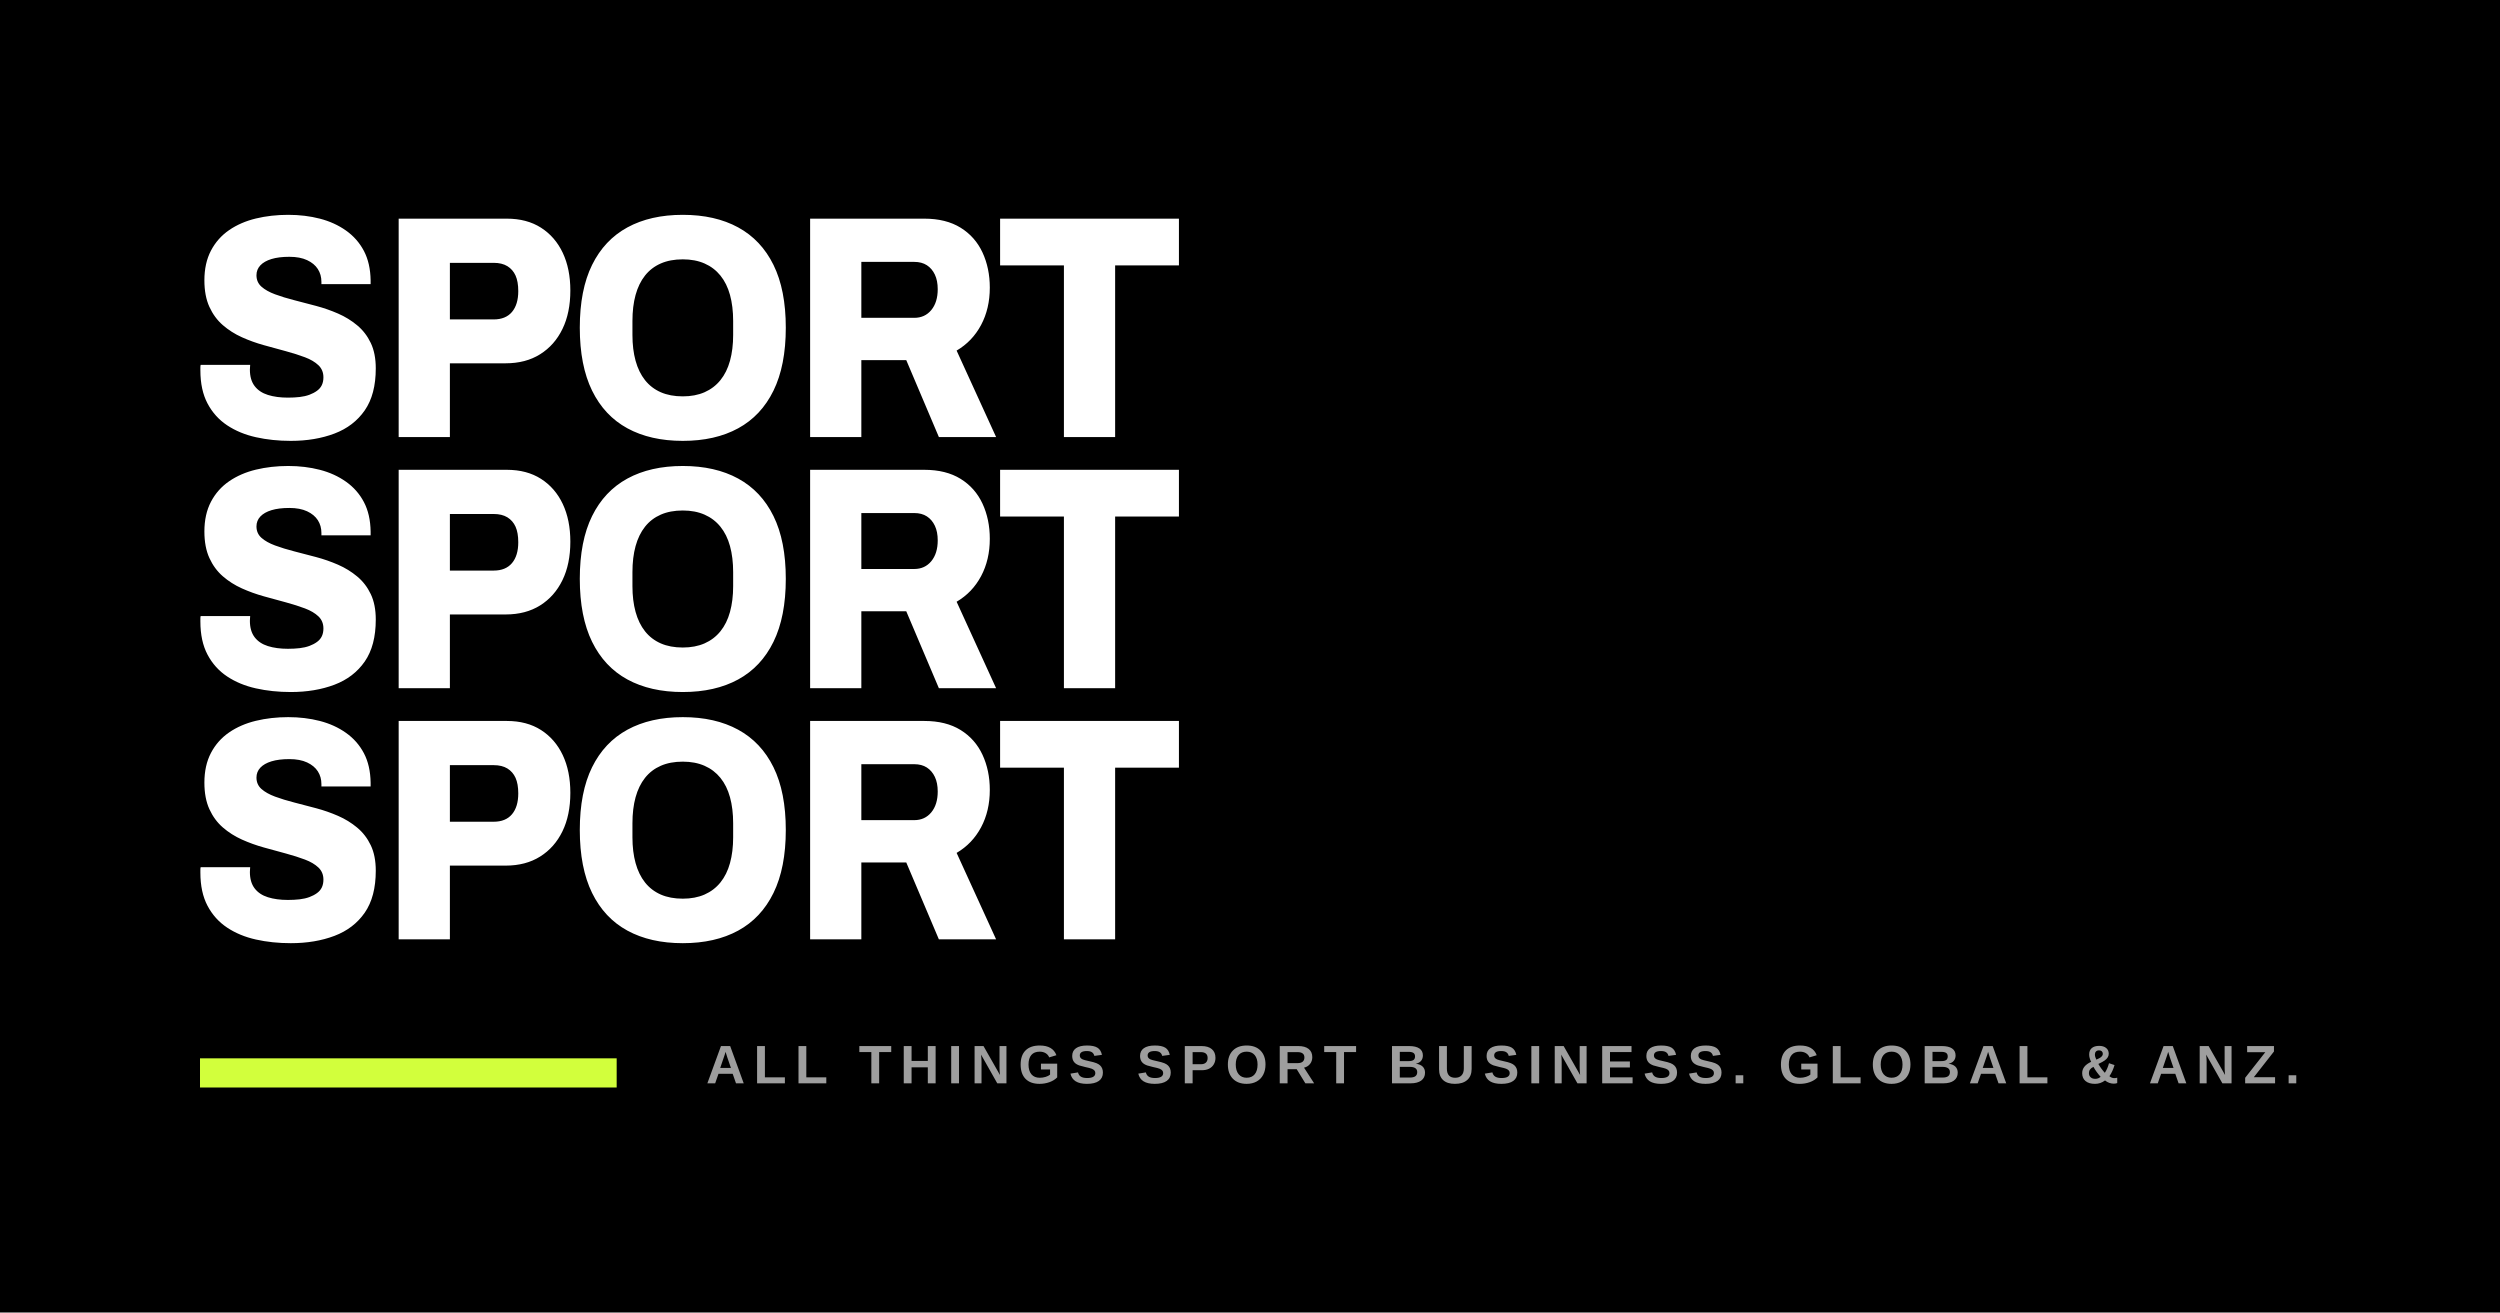
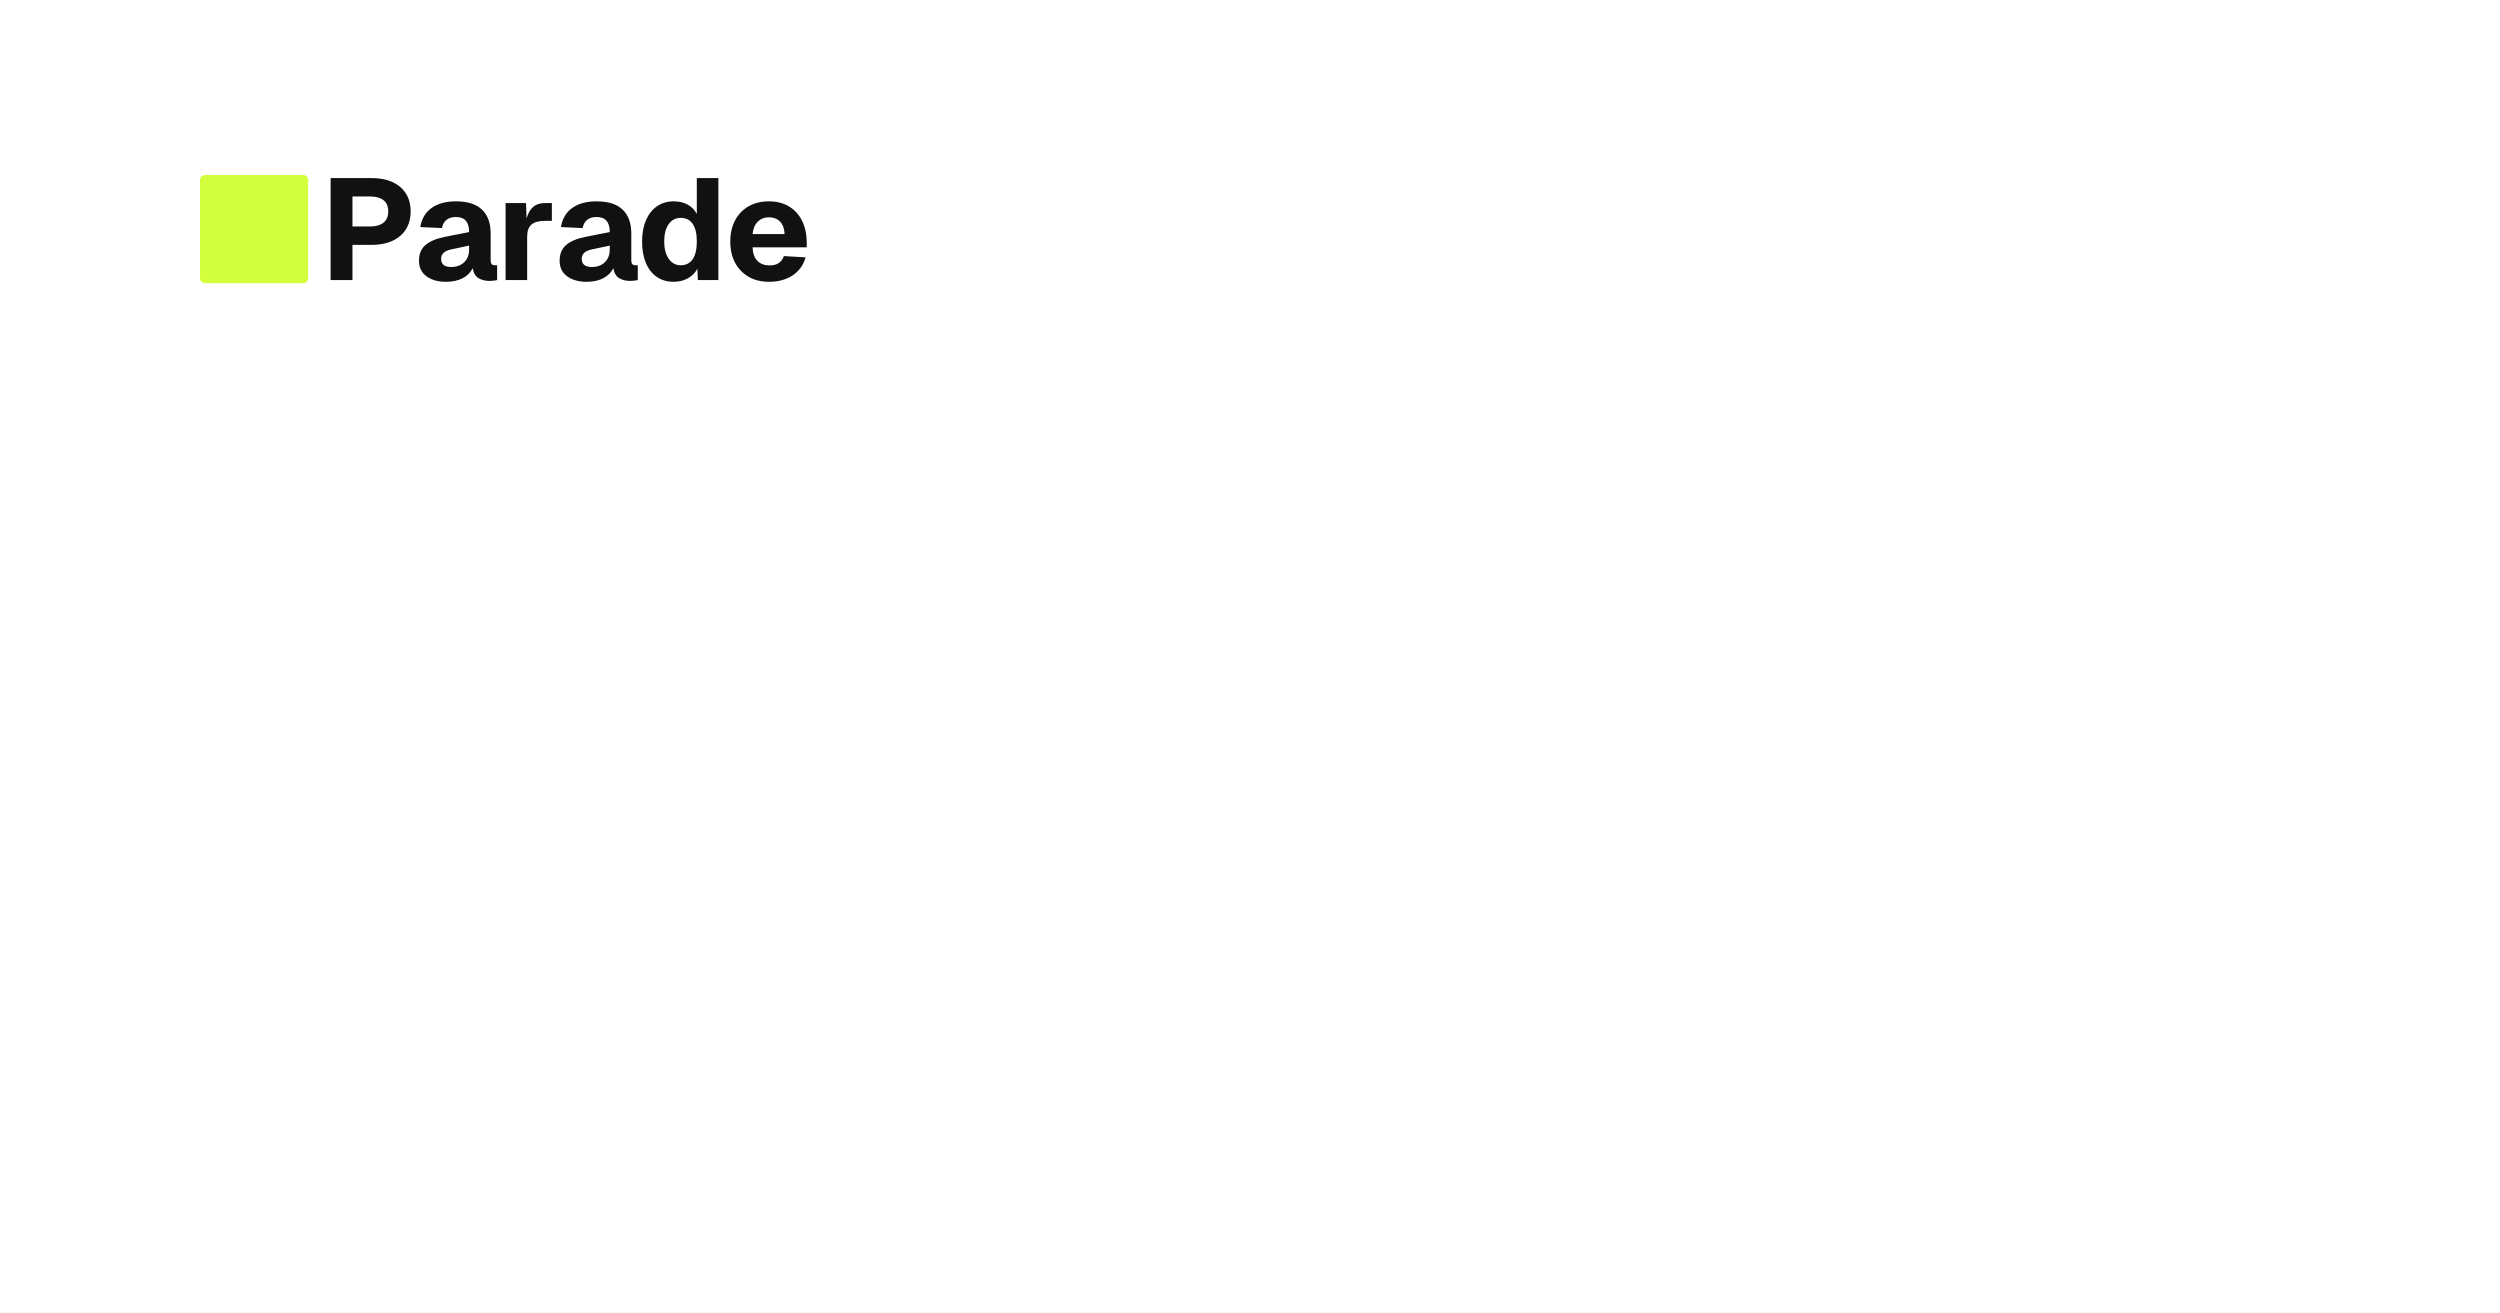
<svg xmlns="http://www.w3.org/2000/svg" width="1200" height="630" viewBox="0 0 1200 630">
-   <rect width="1200" height="630" fill="#000" />
-   <g transform="translate(96 103) scale(0.7) translate(-166 -250)">
-     <path fill="#FFFFFF" d="M228.26 405.17L228.26 405.17Q215.51 405.17 204.33 402.66Q193.14 400.16 184.61 394.49Q176.07 388.82 171.17 379.55Q166.26 370.29 166.26 356.77L166.26 356.77L166.26 354.81Q166.26 353.72 166.46 353.07L166.46 353.07L200.40 353.07Q200.40 353.72 200.30 354.70Q200.21 355.68 200.21 356.34L200.21 356.34Q200.21 363.31 203.44 367.56Q206.68 371.82 212.57 373.67Q218.45 375.52 226.30 375.52L226.30 375.52Q230.62 375.52 234.35 375.09Q238.07 374.65 241.02 373.56Q243.96 372.47 246.22 370.83Q248.47 369.20 249.55 366.91Q250.63 364.62 250.63 361.57L250.63 361.57Q250.63 356.56 247.20 353.29Q243.76 350.02 237.97 347.84Q232.19 345.66 224.93 343.69Q217.67 341.73 209.82 339.55Q201.97 337.37 194.71 334.10Q187.45 330.83 181.67 325.82Q175.88 320.80 172.44 313.28Q169.01 305.76 169.01 295.08L169.01 295.08Q169.01 283.31 173.52 274.70Q178.04 266.09 185.98 260.64Q193.93 255.19 204.33 252.68Q214.73 250.17 226.50 250.17L226.50 250.17Q238.07 250.17 248.18 252.79Q258.28 255.40 266.13 260.96Q273.98 266.52 278.39 274.91Q282.81 283.31 283.00 295.08L283.00 295.08L283.00 297.70L249.26 297.70L249.26 296.17Q249.26 291.16 246.80 287.34Q244.35 283.53 239.45 281.24Q234.54 278.95 227.28 278.95Q220.02 278.95 215.02 280.47Q210.02 282.00 207.37 284.83Q204.72 287.67 204.72 291.59L204.72 291.59Q204.72 296.39 208.15 299.44Q211.59 302.49 217.47 304.67Q223.36 306.85 230.62 308.70Q237.88 310.56 245.63 312.63Q253.38 314.70 260.64 317.86Q267.90 321.02 273.78 325.93Q279.67 330.83 283.10 338.03Q286.53 345.22 286.53 355.47L286.53 355.47Q286.53 373.34 278.98 384.24Q271.43 395.14 258.18 400.16Q244.94 405.17 228.26 405.17ZM337.35 402.55L302.23 402.55L302.23 252.79L376.39 252.79Q390.13 252.79 399.84 259.00Q409.55 265.21 414.75 276.22Q419.95 287.23 419.95 302.06L419.95 302.06Q419.95 317.32 414.55 328.43Q409.16 339.55 399.25 345.76Q389.34 351.98 375.61 351.98L375.61 351.98L337.35 351.98L337.35 402.55ZM337.35 283.09L337.35 321.89L367.37 321.89Q375.61 321.89 379.93 316.77Q384.24 311.65 384.24 302.49L384.24 302.49Q384.24 295.95 382.38 291.81Q380.51 287.67 376.79 285.38Q373.06 283.09 367.37 283.09L367.37 283.09L337.35 283.09ZM497.06 405.17L497.06 405.17Q474.89 405.17 459.09 396.56Q443.30 387.95 434.86 370.73Q426.43 353.50 426.43 327.56L426.43 327.56Q426.43 301.62 434.86 284.51Q443.30 267.39 459.09 258.78Q474.89 250.17 497.06 250.17L497.06 250.17Q519.23 250.17 535.02 258.78Q550.82 267.39 559.25 284.51Q567.69 301.62 567.69 327.56L567.69 327.56Q567.69 353.50 559.25 370.73Q550.82 387.95 535.02 396.56Q519.23 405.17 497.06 405.17ZM497.06 374.65L497.06 374.65Q505.49 374.65 511.97 371.82Q518.44 368.98 522.86 363.53Q527.27 358.08 529.43 350.23Q531.59 342.39 531.59 332.58L531.59 332.58L531.59 322.98Q531.59 312.96 529.43 305.11Q527.27 297.26 522.86 291.81Q518.44 286.36 511.97 283.53Q505.49 280.69 497.06 280.69L497.06 280.69Q488.42 280.69 481.95 283.53Q475.48 286.36 471.16 291.81Q466.84 297.26 464.68 305.11Q462.53 312.96 462.53 322.98L462.53 322.98L462.53 332.58Q462.53 342.39 464.68 350.23Q466.84 358.08 471.16 363.53Q475.48 368.98 481.95 371.82Q488.42 374.65 497.06 374.65ZM619.49 402.55L584.37 402.55L584.37 252.79L662.65 252.79Q677.56 252.79 687.57 259.00Q697.57 265.21 702.58 276.00Q707.58 286.80 707.58 300.09L707.58 300.09Q707.58 314.48 701.60 325.71Q695.61 336.94 684.82 343.26L684.82 343.26L711.90 402.55L672.66 402.55L650.29 349.80L619.49 349.80L619.49 402.55ZM619.49 282.44L619.49 320.80L655.78 320.80Q663.04 320.80 667.46 315.46Q671.87 310.12 671.87 301.18L671.87 301.18Q671.87 295.30 669.91 291.16Q667.95 287.01 664.42 284.72Q660.88 282.44 655.78 282.44L655.78 282.44L619.49 282.44ZM793.52 402.55L758.40 402.55L758.40 284.83L714.64 284.83L714.64 252.79L837.27 252.79L837.27 284.83L793.52 284.83L793.52 402.55ZM228.26 577.39L228.26 577.39Q215.51 577.39 204.33 574.88Q193.14 572.38 184.61 566.71Q176.07 561.04 171.17 551.77Q166.26 542.51 166.26 528.99L166.26 528.99L166.26 527.03Q166.26 525.94 166.46 525.29L166.46 525.29L200.40 525.29Q200.40 525.94 200.30 526.92Q200.21 527.90 200.21 528.56L200.21 528.56Q200.21 535.53 203.44 539.78Q206.68 544.04 212.57 545.89Q218.45 547.74 226.30 547.74L226.30 547.74Q230.62 547.74 234.35 547.31Q238.07 546.87 241.02 545.78Q243.96 544.69 246.22 543.05Q248.47 541.42 249.55 539.13Q250.63 536.84 250.63 533.79L250.63 533.79Q250.63 528.78 247.20 525.51Q243.76 522.24 237.97 520.06Q232.19 517.88 224.93 515.91Q217.67 513.95 209.82 511.77Q201.97 509.59 194.71 506.32Q187.45 503.05 181.67 498.04Q175.88 493.02 172.44 485.50Q169.01 477.98 169.01 467.30L169.01 467.30Q169.01 455.53 173.52 446.92Q178.04 438.31 185.98 432.86Q193.93 427.41 204.33 424.90Q214.73 422.39 226.50 422.39L226.50 422.39Q238.07 422.39 248.18 425.01Q258.28 427.62 266.13 433.18Q273.98 438.74 278.39 447.13Q282.81 455.53 283.00 467.30L283.00 467.30L283.00 469.92L249.26 469.92L249.26 468.39Q249.26 463.38 246.80 459.56Q244.35 455.75 239.45 453.46Q234.54 451.17 227.28 451.17Q220.02 451.17 215.02 452.69Q210.02 454.22 207.37 457.05Q204.72 459.89 204.72 463.81L204.72 463.81Q204.72 468.61 208.15 471.66Q211.59 474.71 217.47 476.89Q223.36 479.07 230.62 480.93Q237.88 482.78 245.63 484.85Q253.38 486.92 260.64 490.08Q267.90 493.24 273.78 498.15Q279.67 503.05 283.10 510.25Q286.53 517.44 286.53 527.69L286.53 527.69Q286.53 545.56 278.98 556.46Q271.43 567.36 258.18 572.38Q244.94 577.39 228.26 577.39ZM337.35 574.77L302.23 574.77L302.23 425.01L376.39 425.01Q390.13 425.01 399.84 431.22Q409.55 437.43 414.75 448.44Q419.95 459.45 419.95 474.28L419.95 474.28Q419.95 489.54 414.55 500.65Q409.16 511.77 399.25 517.99Q389.34 524.20 375.61 524.20L375.61 524.20L337.35 524.20L337.35 574.77ZM337.35 455.31L337.35 494.11L367.37 494.11Q375.61 494.11 379.93 488.99Q384.24 483.87 384.24 474.71L384.24 474.71Q384.24 468.17 382.38 464.03Q380.51 459.89 376.79 457.60Q373.06 455.31 367.37 455.31L367.37 455.31L337.35 455.31ZM497.06 577.39L497.06 577.39Q474.89 577.39 459.09 568.78Q443.30 560.17 434.86 542.95Q426.43 525.72 426.43 499.78L426.43 499.78Q426.43 473.84 434.86 456.73Q443.30 439.61 459.09 431.00Q474.89 422.39 497.06 422.39L497.06 422.39Q519.23 422.39 535.02 431.00Q550.82 439.61 559.25 456.73Q567.69 473.84 567.69 499.78L567.69 499.78Q567.69 525.72 559.25 542.95Q550.82 560.17 535.02 568.78Q519.23 577.39 497.06 577.39ZM497.06 546.87L497.06 546.87Q505.49 546.87 511.97 544.04Q518.44 541.20 522.86 535.75Q527.27 530.30 529.43 522.45Q531.59 514.61 531.59 504.80L531.59 504.80L531.59 495.20Q531.59 485.18 529.43 477.33Q527.27 469.48 522.86 464.03Q518.44 458.58 511.97 455.75Q505.49 452.91 497.06 452.91L497.06 452.91Q488.42 452.91 481.95 455.75Q475.48 458.58 471.16 464.03Q466.84 469.48 464.68 477.33Q462.53 485.18 462.53 495.20L462.53 495.20L462.53 504.80Q462.53 514.61 464.68 522.45Q466.84 530.30 471.16 535.75Q475.48 541.20 481.95 544.04Q488.42 546.87 497.06 546.87ZM619.49 574.77L584.37 574.77L584.37 425.01L662.65 425.01Q677.56 425.01 687.57 431.22Q697.57 437.43 702.58 448.23Q707.58 459.02 707.58 472.31L707.58 472.31Q707.58 486.70 701.60 497.93Q695.61 509.16 684.82 515.48L684.82 515.48L711.90 574.77L672.66 574.77L650.29 522.02L619.49 522.02L619.49 574.77ZM619.49 454.66L619.49 493.02L655.78 493.02Q663.04 493.02 667.46 487.68Q671.87 482.34 671.87 473.40L671.87 473.40Q671.87 467.52 669.91 463.38Q667.95 459.23 664.42 456.94Q660.88 454.66 655.78 454.66L655.78 454.66L619.49 454.66ZM793.52 574.77L758.40 574.77L758.40 457.05L714.64 457.05L714.64 425.01L837.27 425.01L837.27 457.05L793.52 457.05L793.52 574.77ZM228.26 749.61L228.26 749.61Q215.51 749.61 204.33 747.10Q193.14 744.60 184.61 738.93Q176.07 733.26 171.17 723.99Q166.26 714.73 166.26 701.21L166.26 701.21L166.26 699.25Q166.26 698.16 166.46 697.51L166.46 697.51L200.40 697.51Q200.40 698.16 200.30 699.14Q200.21 700.12 200.21 700.78L200.21 700.78Q200.21 707.75 203.44 712.00Q206.68 716.26 212.57 718.11Q218.45 719.96 226.30 719.96L226.30 719.96Q230.62 719.96 234.35 719.53Q238.07 719.09 241.02 718.00Q243.96 716.91 246.22 715.27Q248.47 713.64 249.55 711.35Q250.63 709.06 250.63 706.01L250.63 706.01Q250.63 701.00 247.20 697.73Q243.76 694.46 237.97 692.28Q232.19 690.10 224.93 688.13Q217.67 686.17 209.82 683.99Q201.97 681.81 194.71 678.54Q187.45 675.27 181.67 670.26Q175.88 665.24 172.44 657.72Q169.01 650.20 169.01 639.52L169.01 639.52Q169.01 627.75 173.52 619.14Q178.04 610.53 185.98 605.08Q193.93 599.63 204.33 597.12Q214.73 594.61 226.50 594.61L226.50 594.61Q238.07 594.61 248.18 597.23Q258.28 599.84 266.13 605.40Q273.98 610.96 278.39 619.35Q282.81 627.75 283.00 639.52L283.00 639.52L283.00 642.14L249.26 642.14L249.26 640.61Q249.26 635.60 246.80 631.78Q244.35 627.97 239.45 625.68Q234.54 623.39 227.28 623.39Q220.02 623.39 215.02 624.91Q210.02 626.44 207.37 629.27Q204.72 632.11 204.72 636.03L204.72 636.03Q204.72 640.83 208.15 643.88Q211.59 646.93 217.47 649.11Q223.36 651.29 230.62 653.14Q237.88 655.00 245.63 657.07Q253.38 659.14 260.64 662.30Q267.90 665.46 273.78 670.37Q279.67 675.27 283.10 682.47Q286.53 689.66 286.53 699.91L286.53 699.91Q286.53 717.78 278.98 728.68Q271.43 739.58 258.18 744.60Q244.94 749.61 228.26 749.61ZM337.35 746.99L302.23 746.99L302.23 597.23L376.39 597.23Q390.13 597.23 399.84 603.44Q409.55 609.65 414.75 620.66Q419.95 631.67 419.95 646.50L419.95 646.50Q419.95 661.76 414.55 672.87Q409.16 683.99 399.25 690.20Q389.34 696.42 375.61 696.42L375.61 696.42L337.35 696.42L337.35 746.99ZM337.35 627.53L337.35 666.33L367.37 666.33Q375.61 666.33 379.93 661.21Q384.24 656.09 384.24 646.93L384.24 646.93Q384.24 640.39 382.38 636.25Q380.51 632.11 376.79 629.82Q373.06 627.53 367.37 627.53L367.37 627.53L337.35 627.53ZM497.06 749.61L497.06 749.61Q474.89 749.61 459.09 741.00Q443.30 732.39 434.86 715.17Q426.43 697.94 426.43 672.00L426.43 672.00Q426.43 646.06 434.86 628.95Q443.30 611.83 459.09 603.22Q474.89 594.61 497.06 594.61L497.06 594.61Q519.23 594.61 535.02 603.22Q550.82 611.83 559.25 628.95Q567.69 646.06 567.69 672.00L567.69 672.00Q567.69 697.94 559.25 715.17Q550.82 732.39 535.02 741.00Q519.23 749.61 497.06 749.61ZM497.06 719.09L497.06 719.09Q505.49 719.09 511.97 716.26Q518.44 713.42 522.86 707.97Q527.27 702.52 529.43 694.67Q531.59 686.83 531.59 677.02L531.59 677.02L531.59 667.42Q531.59 657.40 529.43 649.55Q527.27 641.70 522.86 636.25Q518.44 630.80 511.97 627.97Q505.49 625.13 497.06 625.13L497.06 625.13Q488.42 625.13 481.95 627.97Q475.48 630.80 471.16 636.25Q466.84 641.70 464.68 649.55Q462.53 657.40 462.53 667.42L462.53 667.42L462.53 677.02Q462.53 686.83 464.68 694.67Q466.84 702.52 471.16 707.97Q475.48 713.42 481.95 716.26Q488.42 719.09 497.06 719.09ZM619.49 746.99L584.37 746.99L584.37 597.23L662.65 597.23Q677.56 597.23 687.57 603.44Q697.57 609.65 702.58 620.44Q707.58 631.24 707.58 644.53L707.58 644.53Q707.58 658.92 701.60 670.15Q695.61 681.38 684.82 687.70L684.82 687.70L711.90 746.99L672.66 746.99L650.29 694.24L619.49 694.24L619.49 746.99ZM619.49 626.88L619.49 665.24L655.78 665.24Q663.04 665.24 667.46 659.90Q671.87 654.56 671.87 645.62L671.87 645.62Q671.87 639.74 669.91 635.60Q667.95 631.45 664.42 629.16Q660.88 626.88 655.78 626.88L655.78 626.88L619.49 626.88ZM793.52 746.99L758.40 746.99L758.40 629.27L714.64 629.27L714.64 597.23L837.27 597.23L837.27 629.27L793.52 629.27L793.52 746.99Z" />
+   <rect width="1200" height="630" fill="#FFFFFF" />
+   <g transform="translate(96 84) scale(2.36)">
+     <rect width="22" height="22" rx="1.03" fill="#D2FF3C" />
+     <g transform="translate(24.40625 21.37)" fill="#111111">
+       <path d="M2.162 0.0V-20.745H10.46Q14.2 -20.745 16.319 -18.934Q18.437 -17.122 18.437 -13.967Q18.437 -10.811 16.319 -8.985Q14.2 -7.159 10.46 -7.159H6.603V0.0ZM6.603 -10.899H10.197Q11.95 -10.899 12.915 -11.673Q13.879 -12.447 13.879 -13.967Q13.879 -15.486 12.915 -16.246Q11.95 -17.005 10.197 -17.005H6.603Z M25.625 0.351Q23.17 0.351 21.651 -0.774Q20.132 -1.899 20.132 -3.915Q20.132 -5.99 21.432 -7.115Q22.732 -8.24 25.274 -8.766L30.329 -9.759Q30.329 -12.827 27.67 -12.827Q25.245 -12.827 24.807 -10.577L20.395 -10.782Q20.833 -13.353 22.718 -14.682Q24.602 -16.012 27.67 -16.012Q31.176 -16.012 32.944 -14.332Q34.712 -12.652 34.712 -9.467V-4.12Q34.712 -3.448 34.931 -3.229Q35.15 -3.01 35.588 -3.01H36.027V0.0Q35.822 0.058 35.369 0.117Q34.916 0.175 34.478 0.175Q33.28 0.175 32.331 -0.336Q31.381 -0.847 31.089 -2.25L31.03 -2.396Q30.446 -1.14 29.043 -0.394Q27.641 0.351 25.625 0.351ZM26.677 -2.659Q28.313 -2.659 29.321 -3.623Q30.329 -4.587 30.329 -6.253V-7.013L26.764 -6.253Q24.631 -5.844 24.631 -4.324Q24.631 -2.659 26.677 -2.659Z M37.751 0.0V-15.661H41.9L42.017 -12.535Q42.484 -14.171 43.39 -14.916Q44.296 -15.661 45.727 -15.661H47.159V-12.038H45.727Q43.887 -12.038 43.01 -11.293Q42.133 -10.548 42.133 -8.795V0.0Z M54.23 0.351Q51.776 0.351 50.256 -0.774Q48.737 -1.899 48.737 -3.915Q48.737 -5.99 50.037 -7.115Q51.337 -8.24 53.879 -8.766L58.934 -9.759Q58.934 -12.827 56.275 -12.827Q53.85 -12.827 53.412 -10.577L49 -10.782Q49.438 -13.353 51.323 -14.682Q53.207 -16.012 56.275 -16.012Q59.782 -16.012 61.549 -14.332Q63.317 -12.652 63.317 -9.467V-4.12Q63.317 -3.448 63.536 -3.229Q63.755 -3.01 64.194 -3.01H64.632V0.0Q64.427 0.058 63.974 0.117Q63.522 0.175 63.083 0.175Q61.885 0.175 60.936 -0.336Q59.986 -0.847 59.694 -2.25L59.635 -2.396Q59.051 -1.14 57.649 -0.394Q56.246 0.351 54.23 0.351ZM55.282 -2.659Q56.918 -2.659 57.926 -3.623Q58.934 -4.587 58.934 -6.253V-7.013L55.37 -6.253Q53.237 -5.844 53.237 -4.324Q53.237 -2.659 55.282 -2.659Z M71.937 0.351Q69.95 0.351 68.503 -0.643Q67.057 -1.636 66.283 -3.477Q65.508 -5.318 65.508 -7.831Q65.508 -10.343 66.297 -12.17Q67.086 -13.996 68.533 -15.004Q69.979 -16.012 71.937 -16.012Q73.602 -16.012 74.815 -15.325Q76.027 -14.639 76.641 -13.441V-20.745H81.024V0.0H76.845L76.758 -2.308Q76.086 -1.052 74.815 -0.351Q73.544 0.351 71.937 0.351ZM73.368 -3.01Q74.946 -3.01 75.793 -4.237Q76.641 -5.464 76.641 -7.831Q76.641 -10.227 75.793 -11.439Q74.946 -12.652 73.368 -12.652Q71.82 -12.652 70.914 -11.366Q70.008 -10.08 70.008 -7.831Q70.008 -5.639 70.929 -4.324Q71.849 -3.01 73.368 -3.01Z M91.338 0.351Q88.942 0.351 87.174 -0.672Q85.406 -1.695 84.428 -3.521Q83.449 -5.347 83.449 -7.831Q83.449 -10.285 84.413 -12.126Q85.377 -13.967 87.145 -14.989Q88.913 -16.012 91.309 -16.012Q93.646 -16.012 95.37 -14.989Q97.094 -13.967 98.044 -12.067Q98.993 -10.168 98.993 -7.538V-6.662H87.978Q88.065 -4.792 88.986 -3.886Q89.906 -2.98 91.425 -2.98Q93.705 -2.98 94.347 -4.88L98.759 -4.617Q98.117 -2.279 96.144 -0.964Q94.172 0.351 91.338 0.351ZM87.978 -9.35H94.493Q94.406 -11.074 93.544 -11.921Q92.682 -12.769 91.309 -12.769Q89.935 -12.769 89.044 -11.877Q88.153 -10.986 87.978 -9.35Z" />
+     </g>
  </g>
-   <rect x="96" y="508" width="200" height="14" fill="#D2FF3C" />
-   <text x="1104" y="520" fill="#9E9E9E" font-family="Arial, Helvetica, sans-serif" font-weight="700" font-size="26" letter-spacing="4" text-anchor="end">ALL THINGS SPORT BUSINESS. GLOBAL &amp; ANZ.</text>
</svg>
